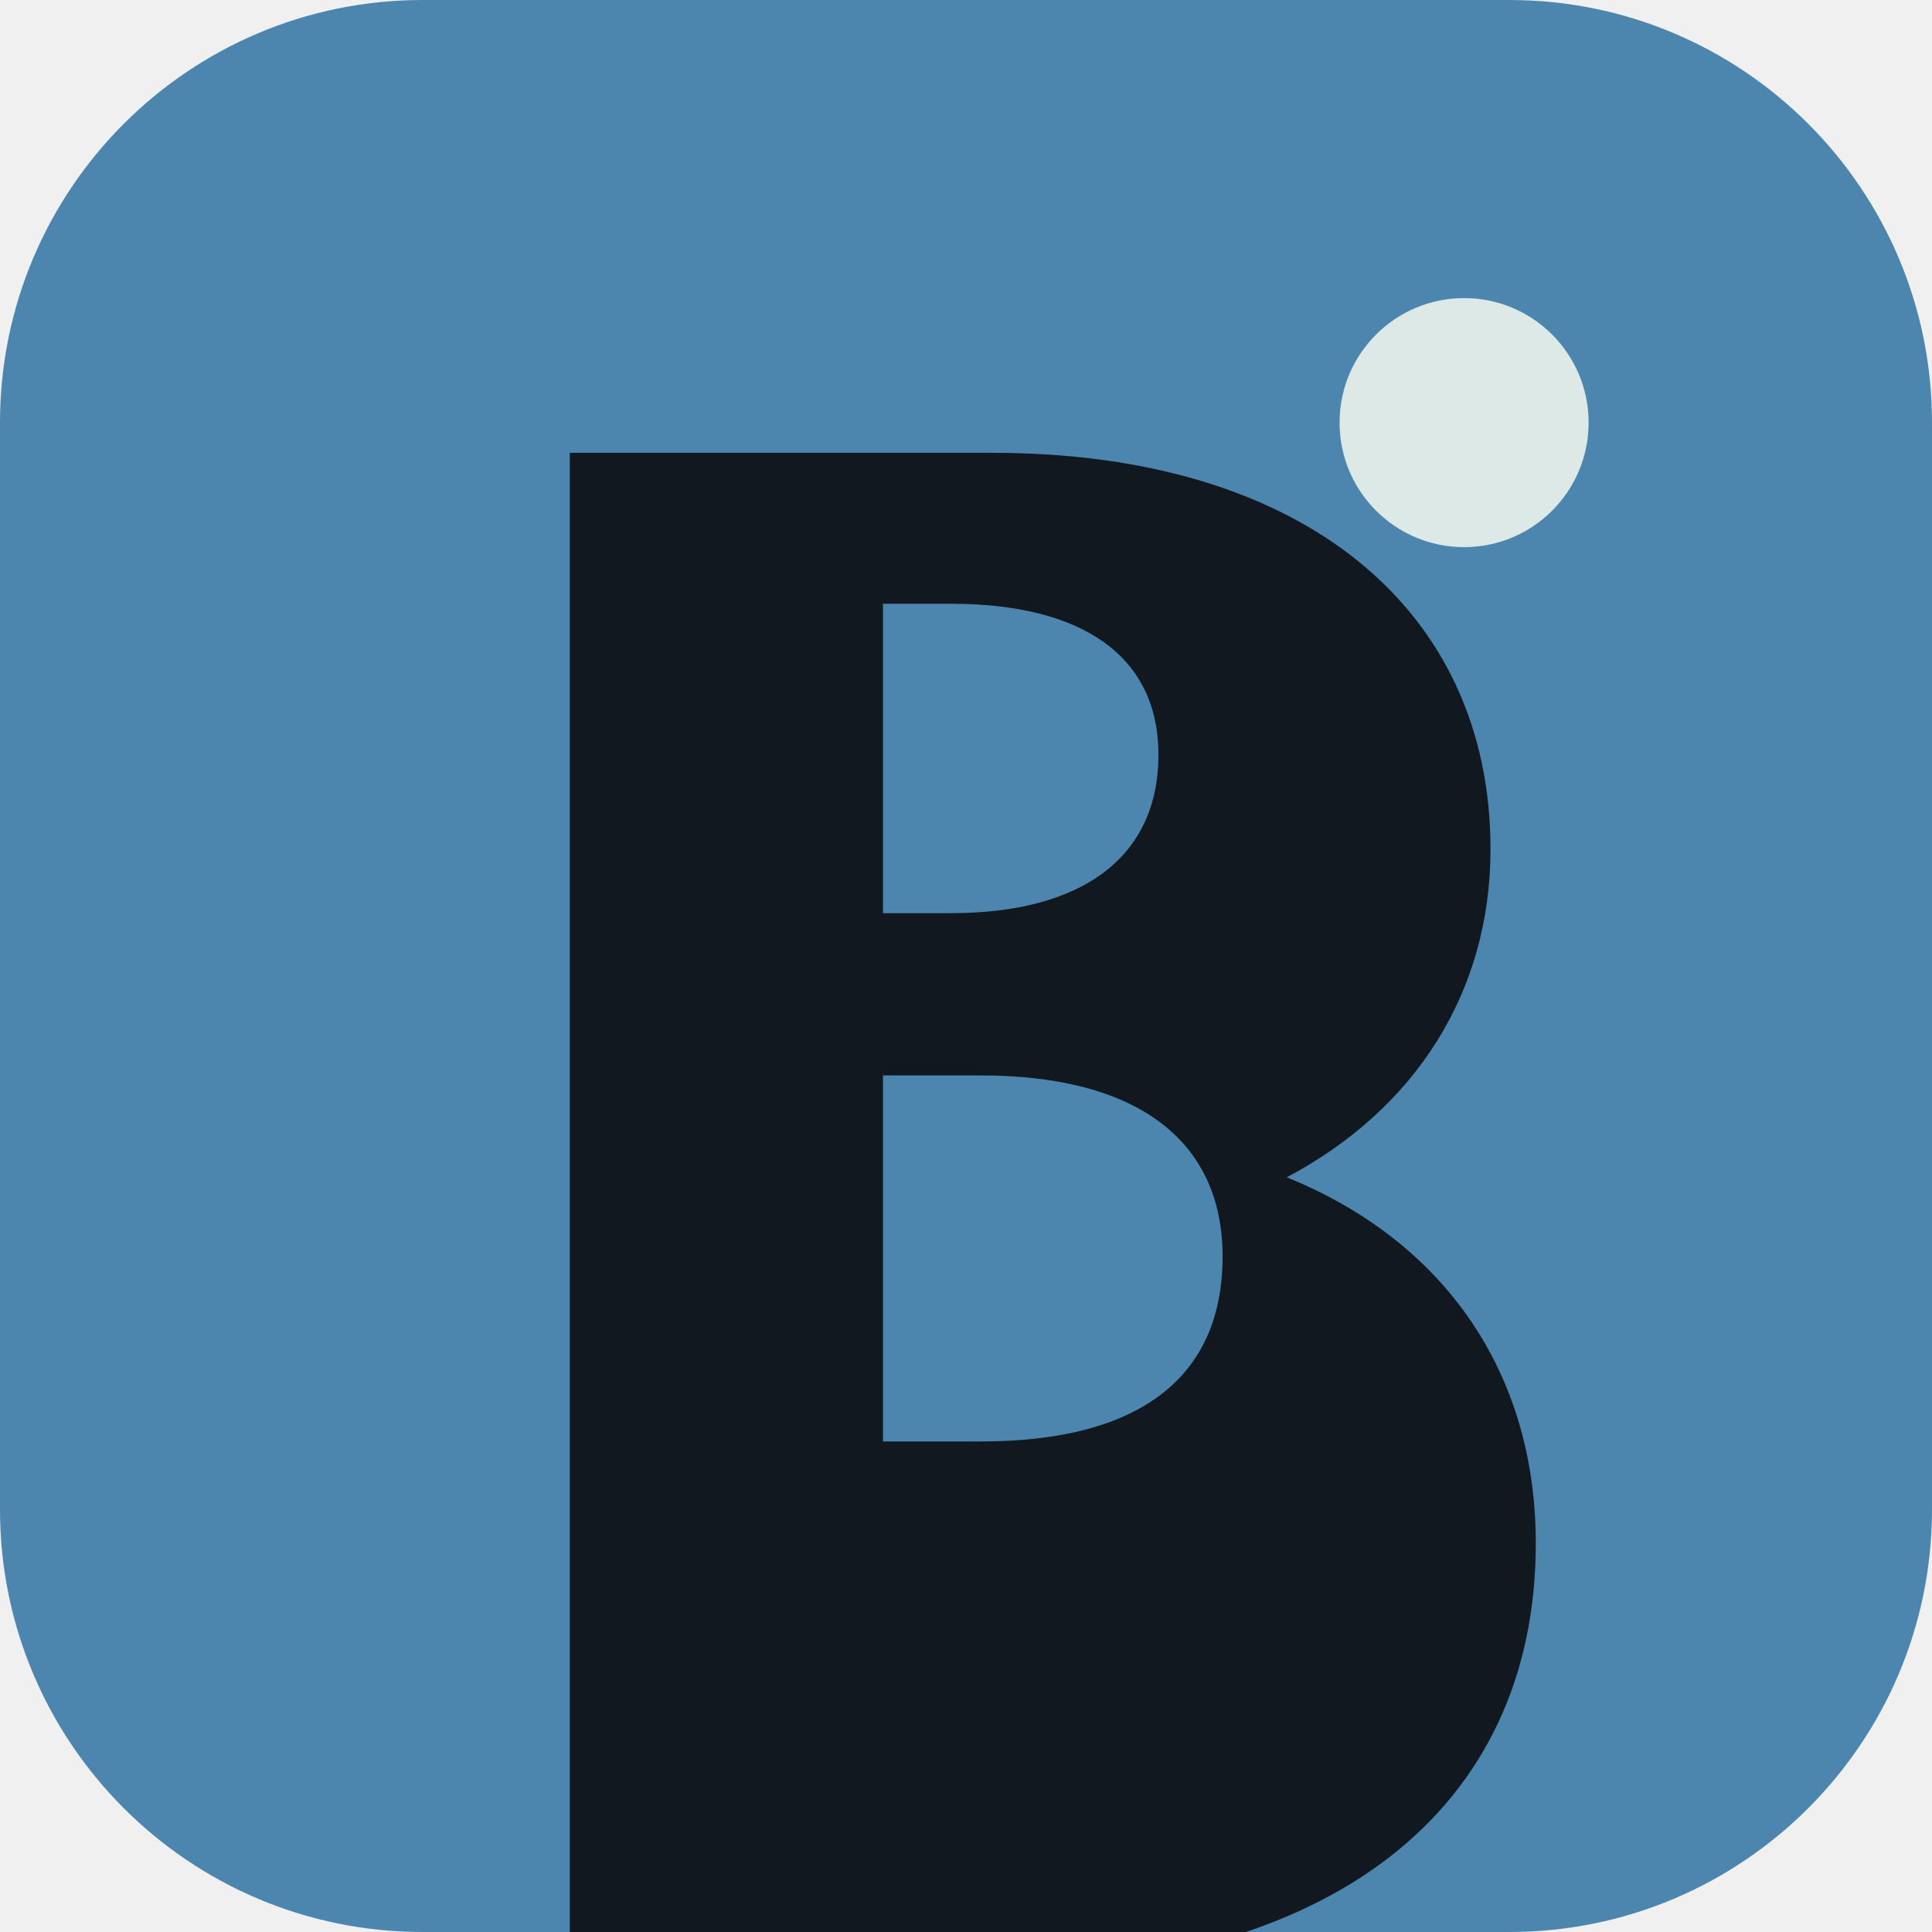
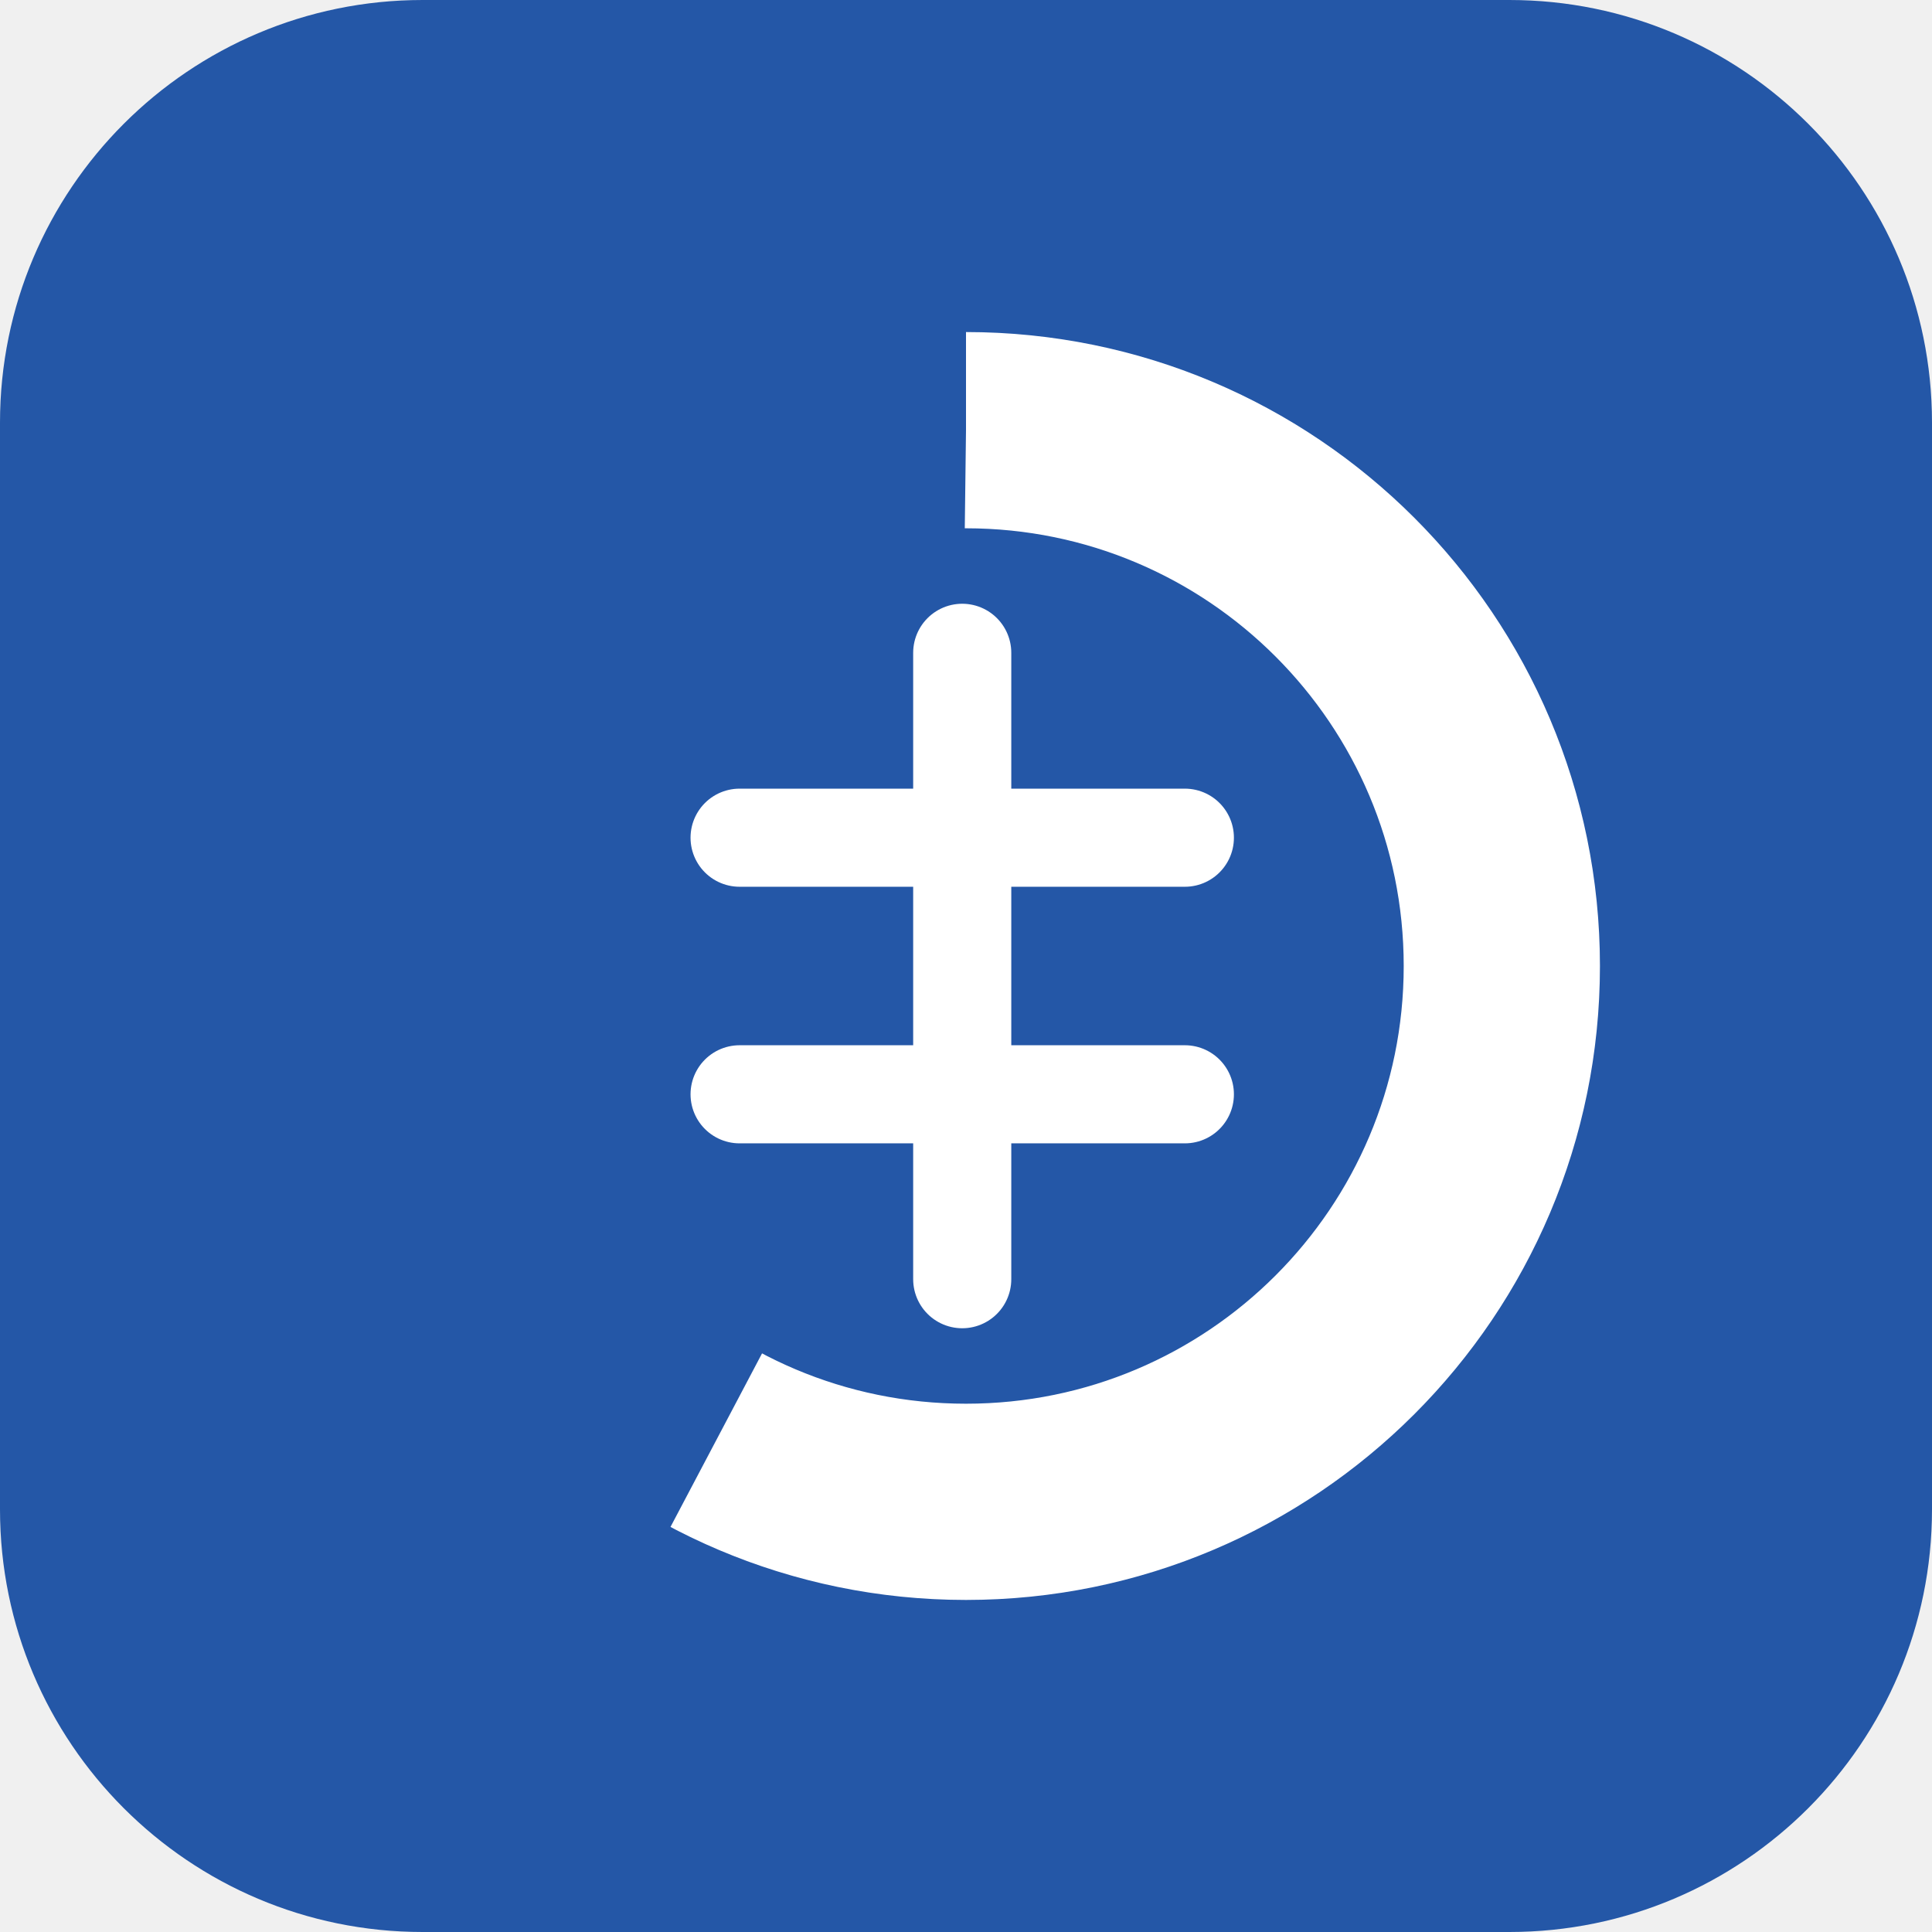
<svg xmlns="http://www.w3.org/2000/svg" viewBox="0 0 512 512">
-   <rect width="512" height="512" rx="112" fill="#4c86af" />
-   <path d="M151 120h112c83 0 132 42 132 105 0 38-20 69-54 87 42 17 66 52 66 97 0 71-55 113-145 113H151V120Zm101 122c35 0 55-15 55-42 0-26-20-40-55-40h-18v82h18Zm8 140c42 0 64-17 64-49 0-31-23-48-64-48h-26v97h26Z" fill="#111820" />
-   <circle cx="388" cy="112" r="33" fill="#DDE9E6" />
+   <rect width="512" height="512" rx="112" fill="#2457a7" />
+   <circle cx="256" cy="256" r="142" fill="none" stroke="#fff" stroke-width="52" stroke-dasharray="515 378" transform="rotate(-90 256 256)" />
+   <circle cx="256" cy="256" r="67" fill="#2457a7" />
+   <path d="M255 173v166M196 222h118M196 290h118" stroke="#fff" stroke-width="26" stroke-linecap="round" />
</svg>
